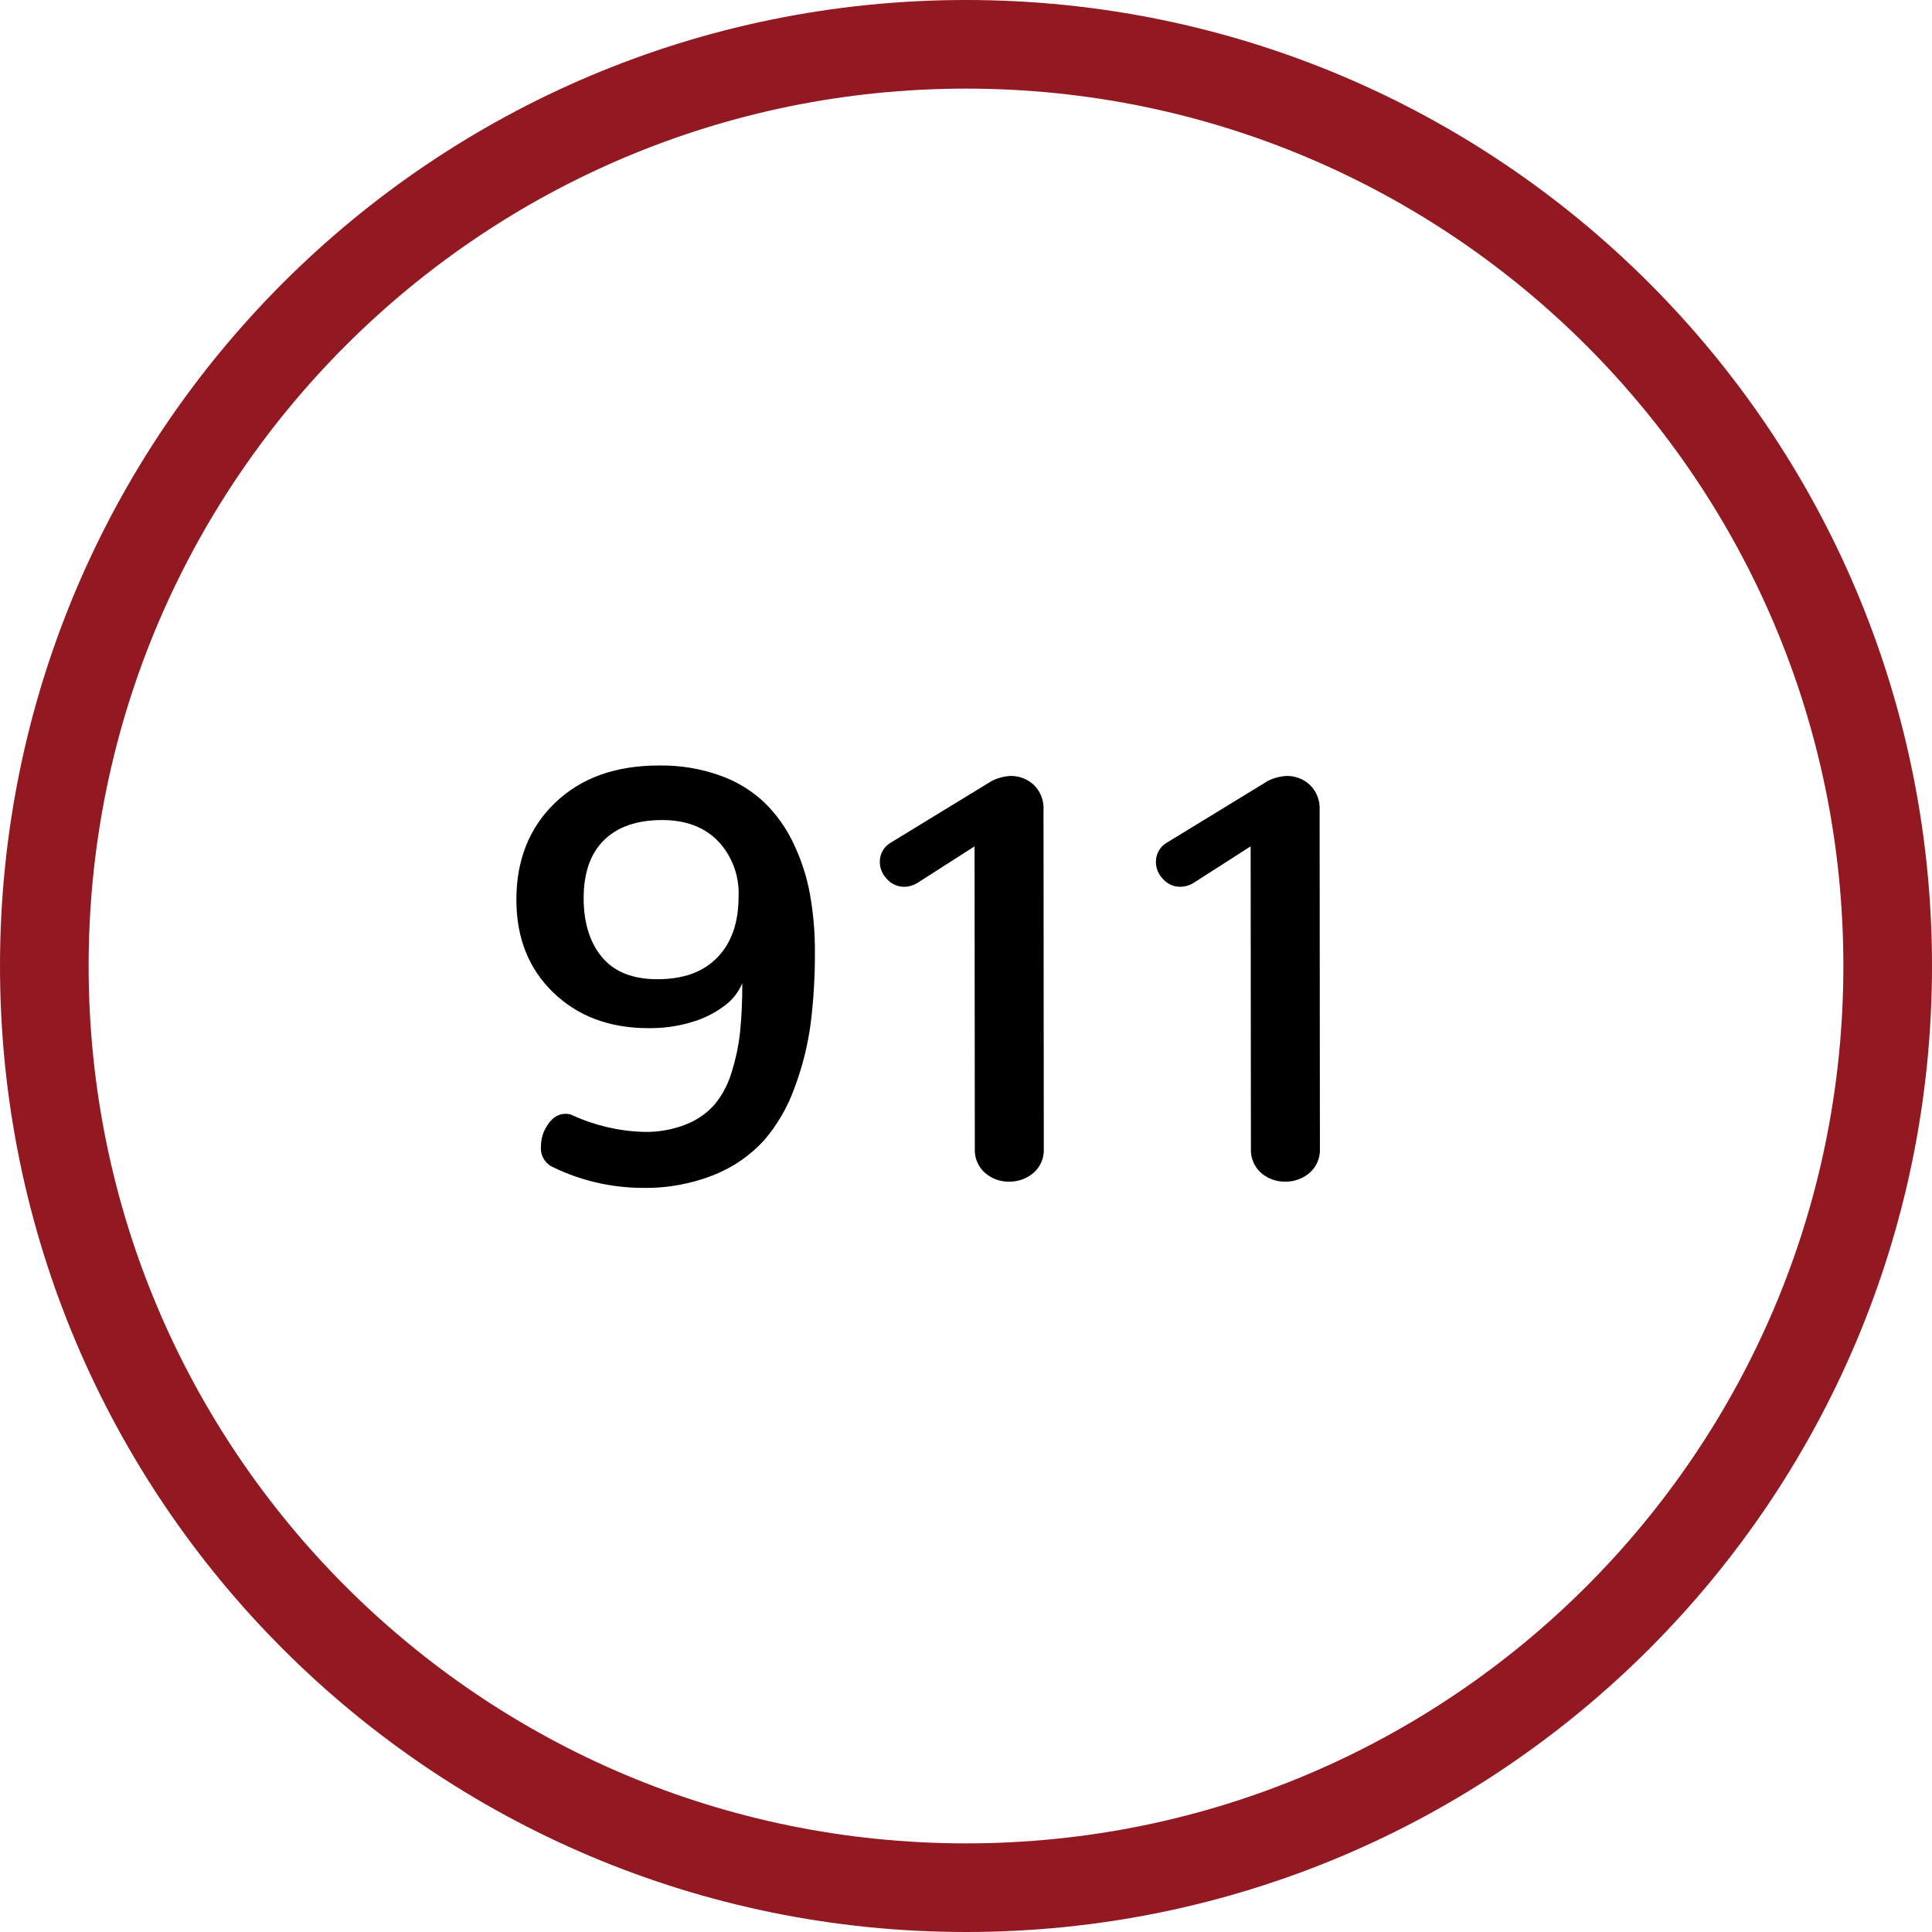
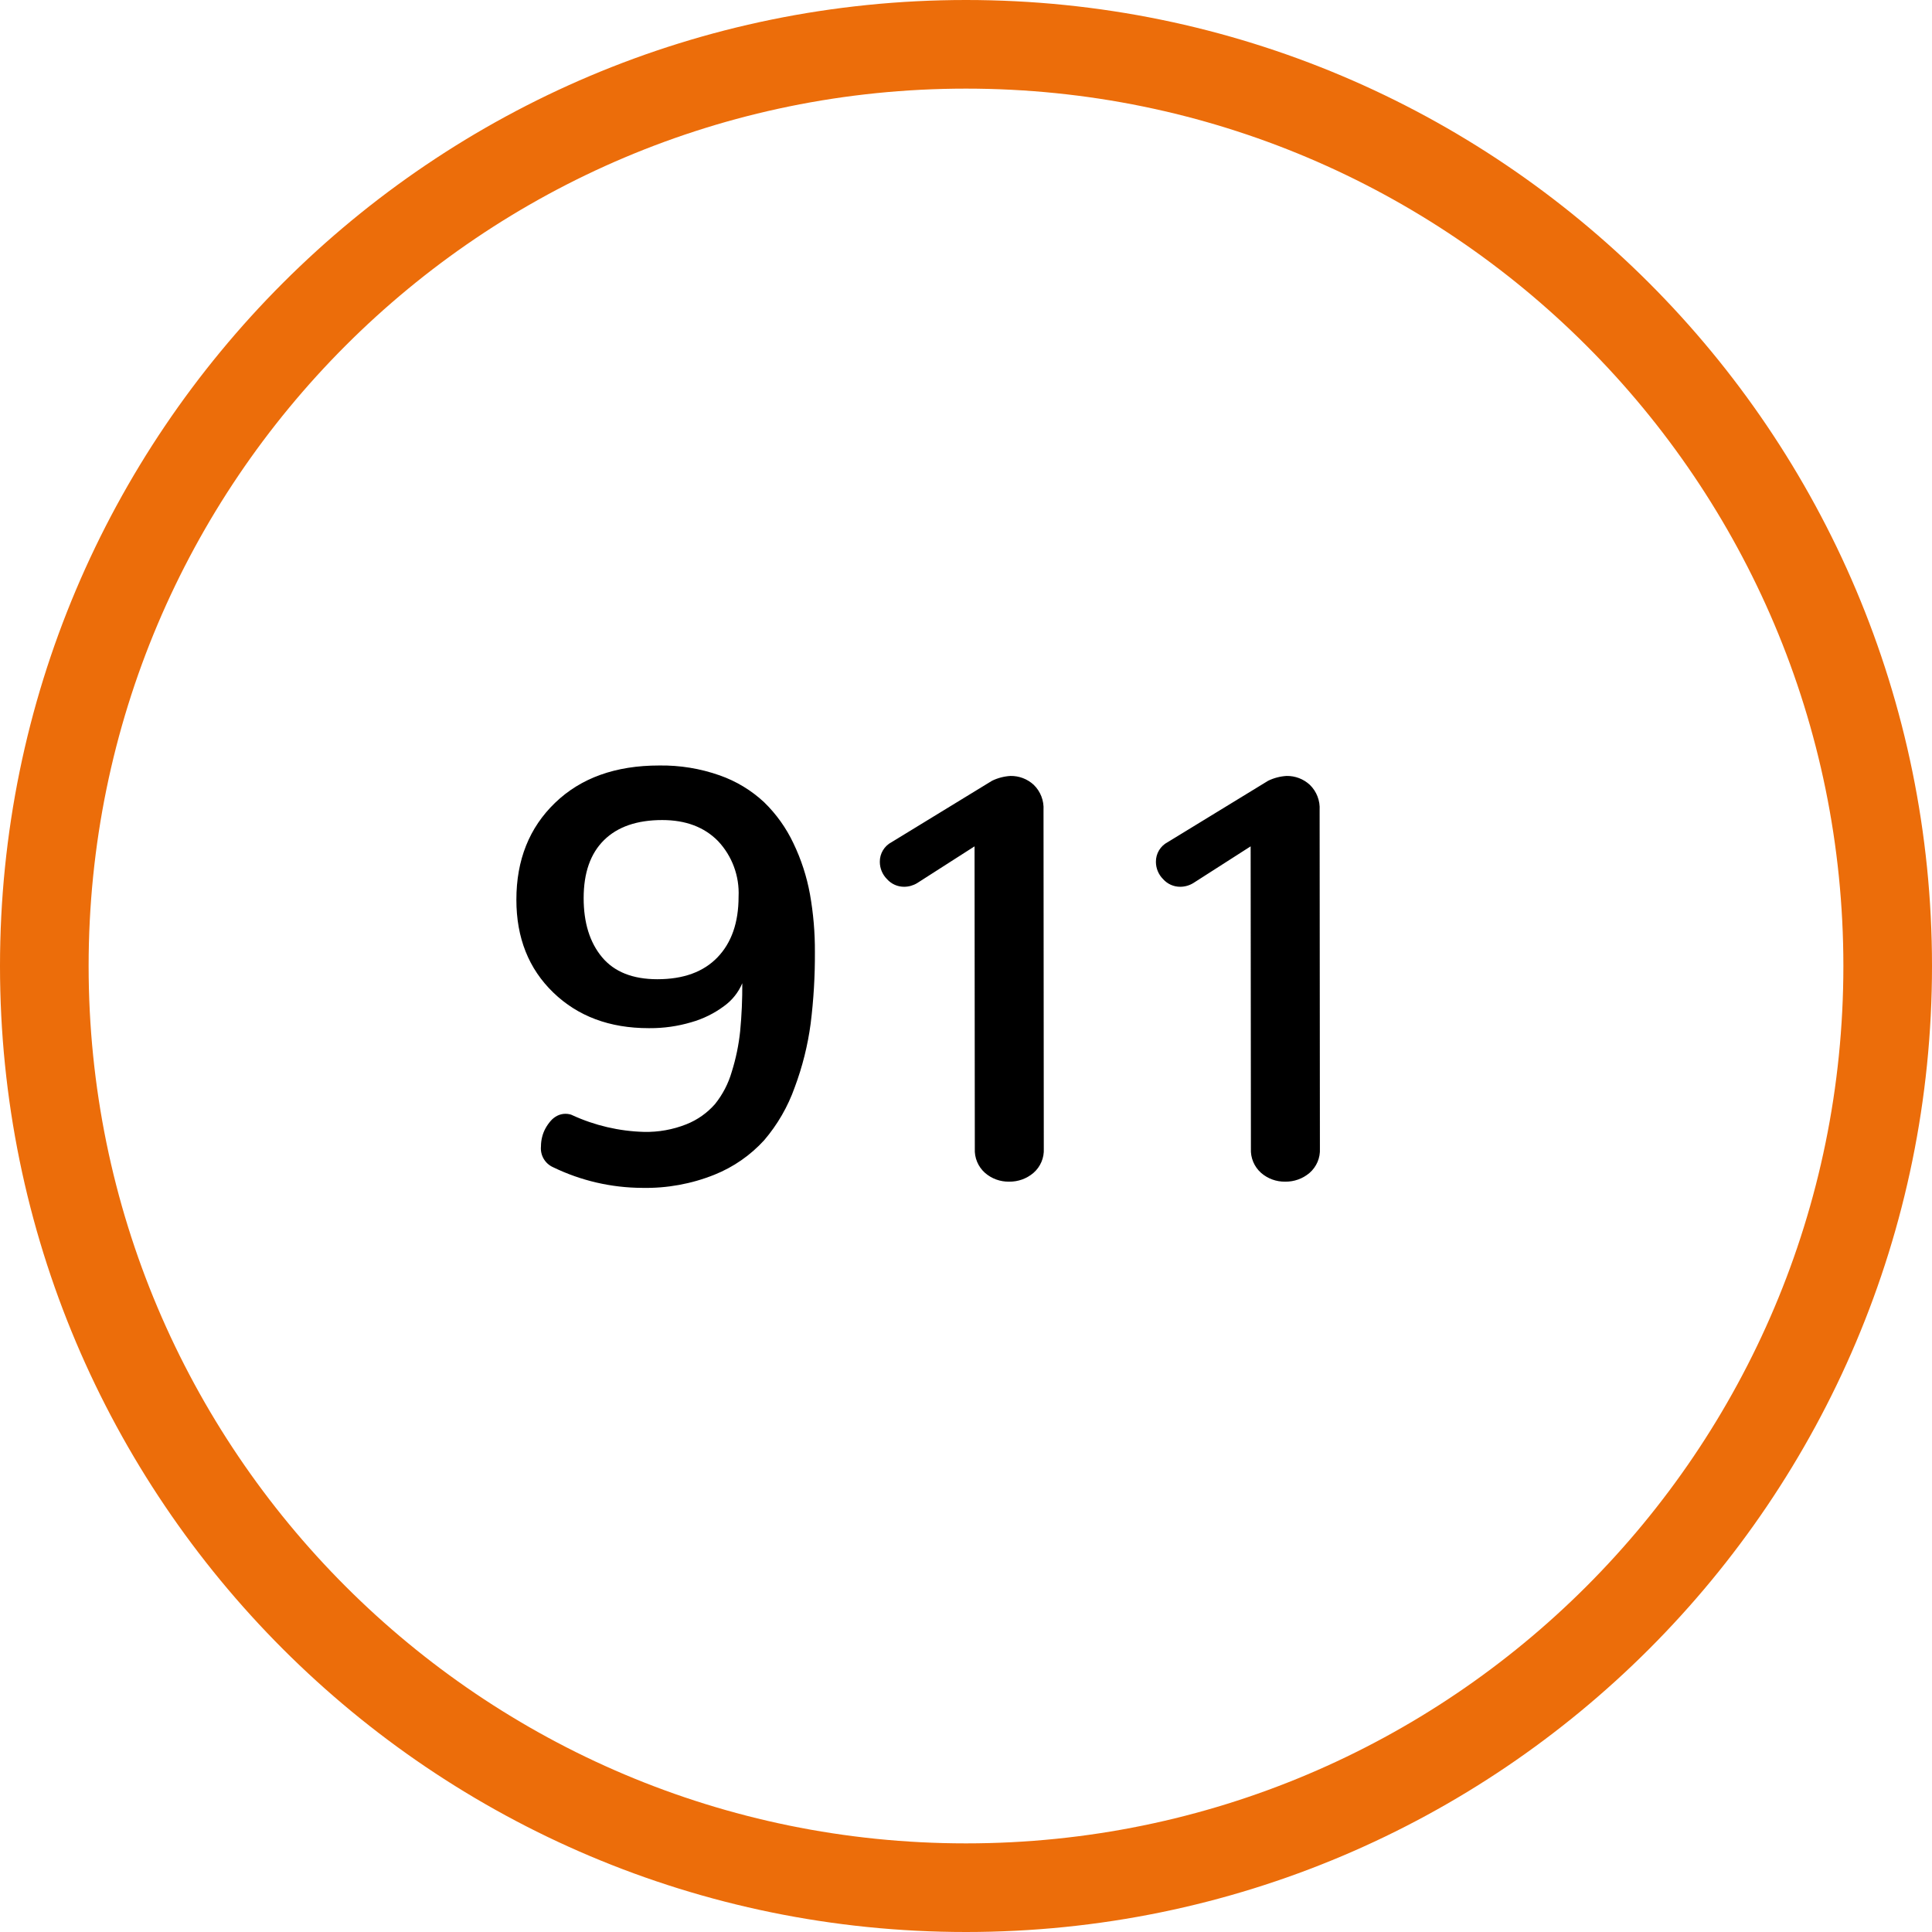
<svg xmlns="http://www.w3.org/2000/svg" width="327" height="327" viewBox="0 0 327 327">
  <g id="icon-911-round" transform="translate(-44 -39)">
-     <g id="Elipse_1" data-name="Elipse 1" transform="translate(44 39)" fill="none" stroke="#921922" stroke-width="15">
+     <g id="Elipse_1" data-name="Elipse 1" transform="translate(44 39)" fill="none" stroke="#ec6d0a" stroke-width="15">
      <circle cx="163.5" cy="163.5" r="163.5" stroke="none" />
      <circle cx="163.5" cy="163.5" r="156" fill="none" />
    </g>
    <path id="Trazado_16" data-name="Trazado 16" d="M24.691,1.053A31.09,31.09,0,0,0,36.917-1.172,22.949,22.949,0,0,0,45.339-7.01a28.323,28.323,0,0,0,5.168-8.948,49.293,49.293,0,0,0,2.7-10.791,93.3,93.3,0,0,0,.718-12.106,54.179,54.179,0,0,0-.837-9.81,33.841,33.841,0,0,0-2.8-8.613,23.892,23.892,0,0,0-4.953-6.938,21.422,21.422,0,0,0-7.513-4.546,29.414,29.414,0,0,0-10.264-1.675q-11.054,0-17.609,6.316T3.4-47.708q0,9.666,6.245,15.7t16.15,6.029h.144a24.277,24.277,0,0,0,7.058-1,17.026,17.026,0,0,0,5.575-2.751,9.124,9.124,0,0,0,3.063-3.852,79.961,79.961,0,0,1-.359,8.111,35.013,35.013,0,0,1-1.412,6.843,15.7,15.7,0,0,1-2.847,5.5A12.653,12.653,0,0,1,32.18-9.714a18.325,18.325,0,0,1-7.2,1.292,31.082,31.082,0,0,1-12.106-2.823,1.87,1.87,0,0,0-.383-.144,3.229,3.229,0,0,0-.383-.072,3.084,3.084,0,0,0-.383-.024,3.1,3.1,0,0,0-1.364.311,3.587,3.587,0,0,0-1.148.885A7.2,7.2,0,0,0,8.326-9.02a5.964,5.964,0,0,0-.574,1.483,6.585,6.585,0,0,0-.191,1.555A3.494,3.494,0,0,0,9.618-2.44,34.838,34.838,0,0,0,24.691,1.053Zm2.584-35.314q-6.269,0-9.379-3.732t-3.11-10q0-6.412,3.445-9.81t9.857-3.4q5.934,0,9.427,3.541a12.839,12.839,0,0,1,3.493,9.427q0,6.556-3.565,10.264T27.275-34.262ZM86.782,0a6.189,6.189,0,0,0,4.139-1.483A5.109,5.109,0,0,0,92.667-5.6L92.62-62.877a5.506,5.506,0,0,0-1.651-4.283,5.653,5.653,0,0,0-3.948-1.507,8.29,8.29,0,0,0-3.11.813L66.923-57.47a3.718,3.718,0,0,0-2.01,3.35,4.142,4.142,0,0,0,1.22,2.919,3.851,3.851,0,0,0,2.9,1.292,4.265,4.265,0,0,0,2.2-.622l9.714-6.221L80.992-5.6a5.142,5.142,0,0,0,1.723,4.115A6.033,6.033,0,0,0,86.782,0Zm46.73,0a6.189,6.189,0,0,0,4.139-1.483A5.109,5.109,0,0,0,139.4-5.6l-.048-57.278A5.506,5.506,0,0,0,137.7-67.16a5.653,5.653,0,0,0-3.948-1.507,8.29,8.29,0,0,0-3.11.813L113.653-57.47a3.718,3.718,0,0,0-2.01,3.35,4.142,4.142,0,0,0,1.22,2.919,3.851,3.851,0,0,0,2.9,1.292,4.265,4.265,0,0,0,2.2-.622l9.714-6.221L127.722-5.6a5.142,5.142,0,0,0,1.723,4.115A6.033,6.033,0,0,0,133.512,0Z" transform="translate(128 239)" />
  </g>
</svg>
